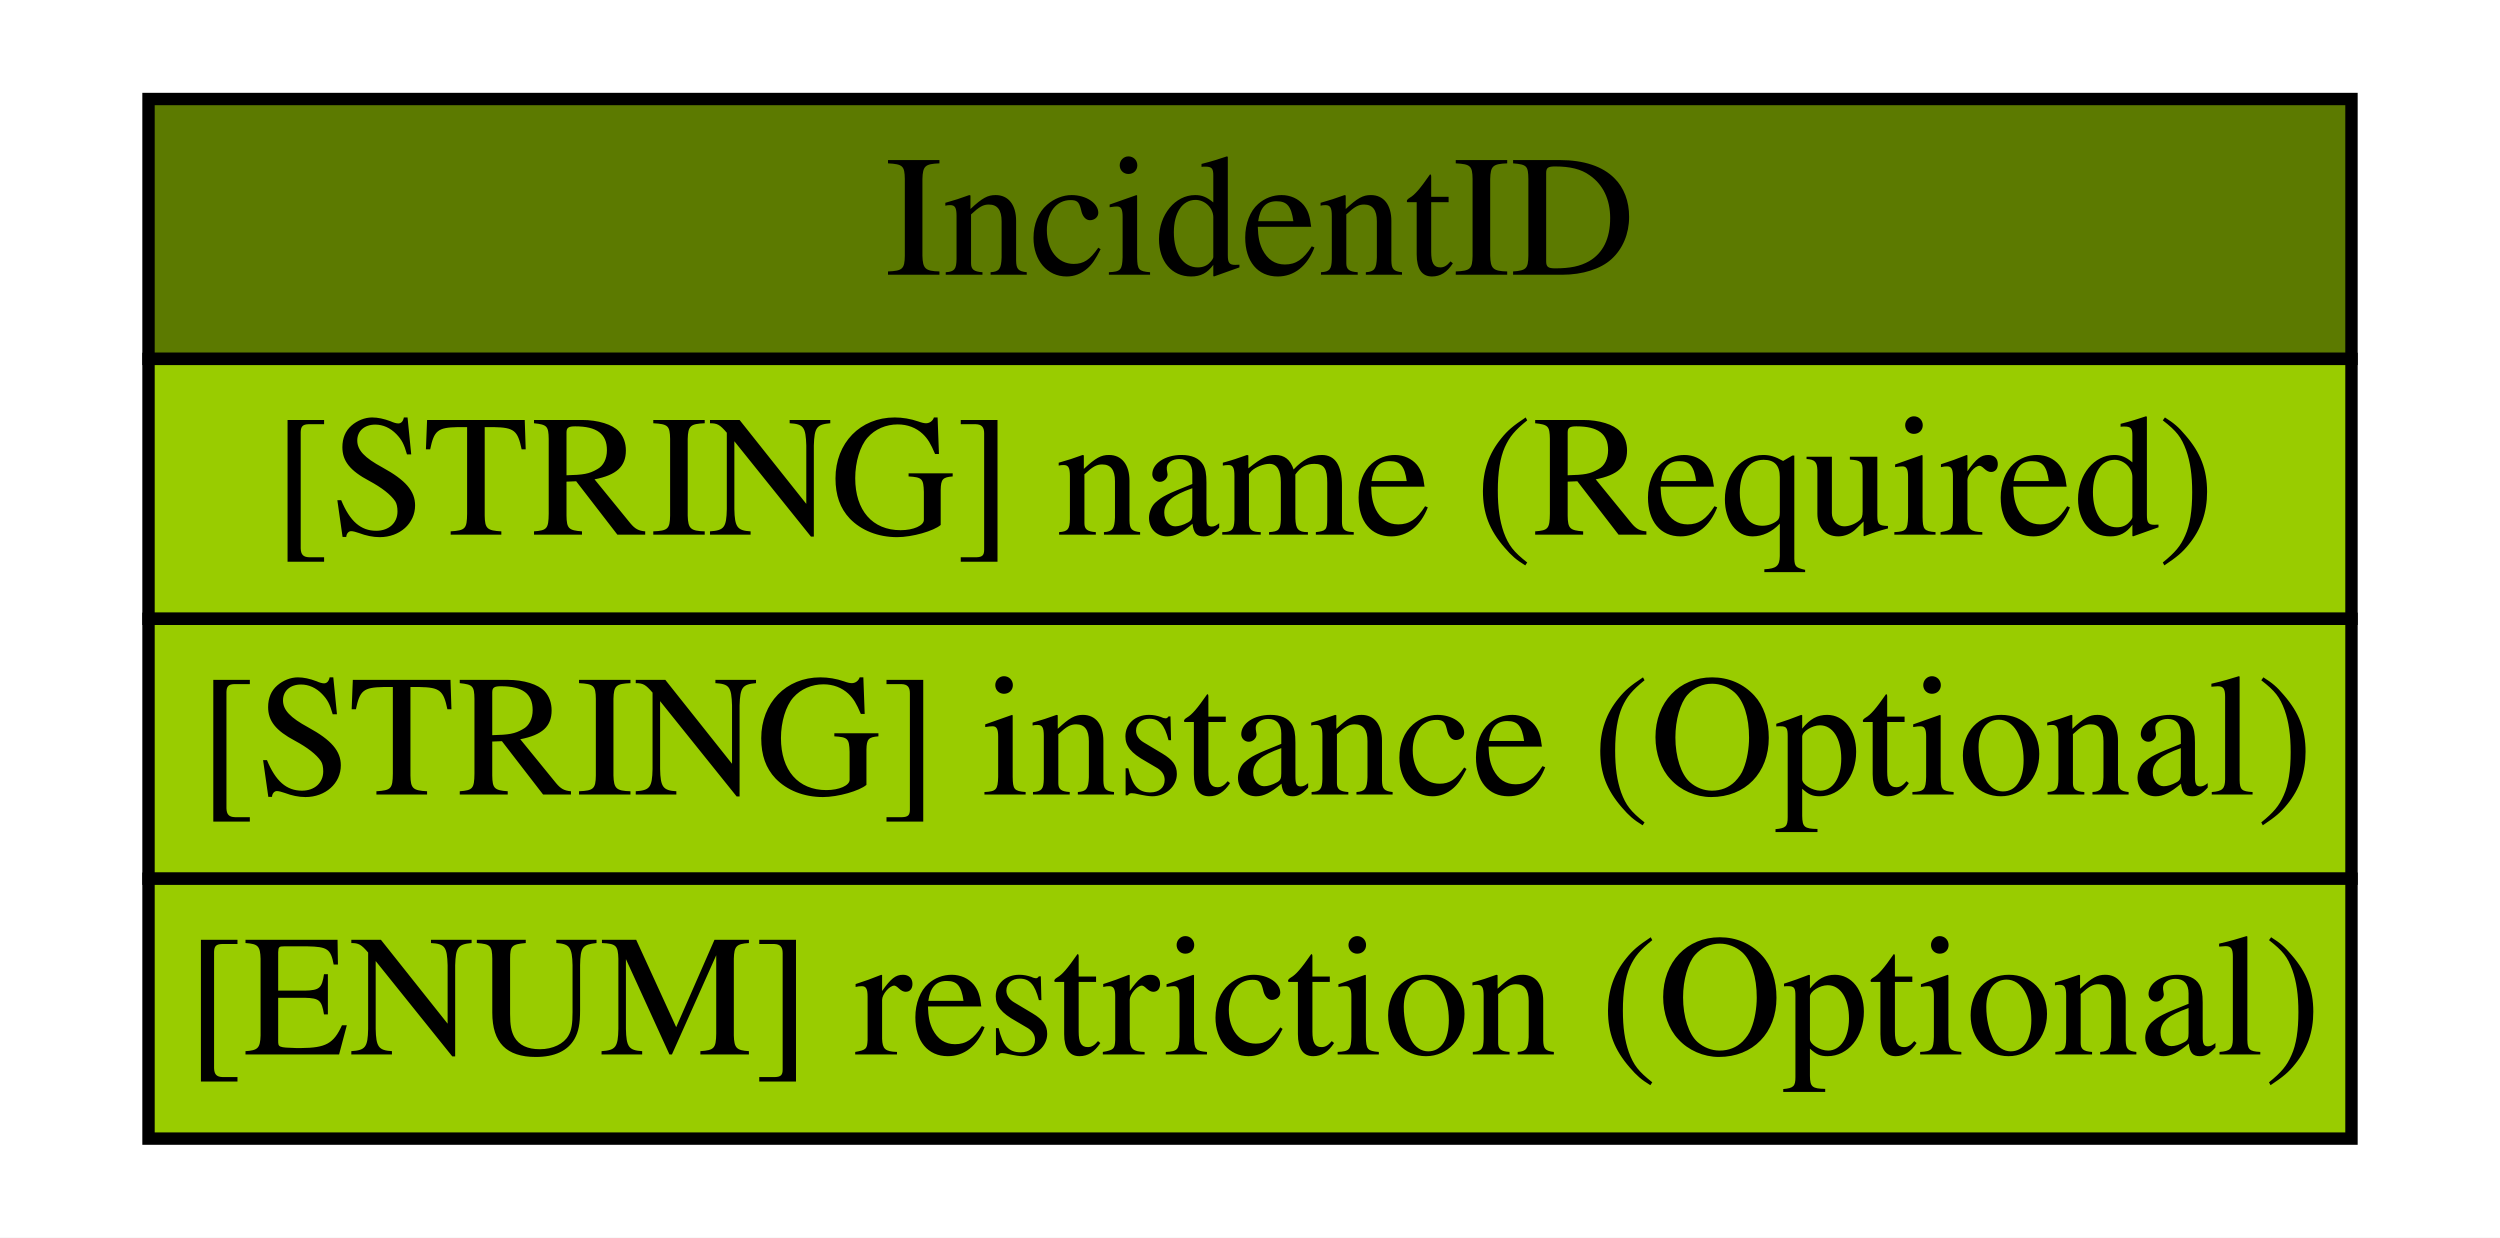
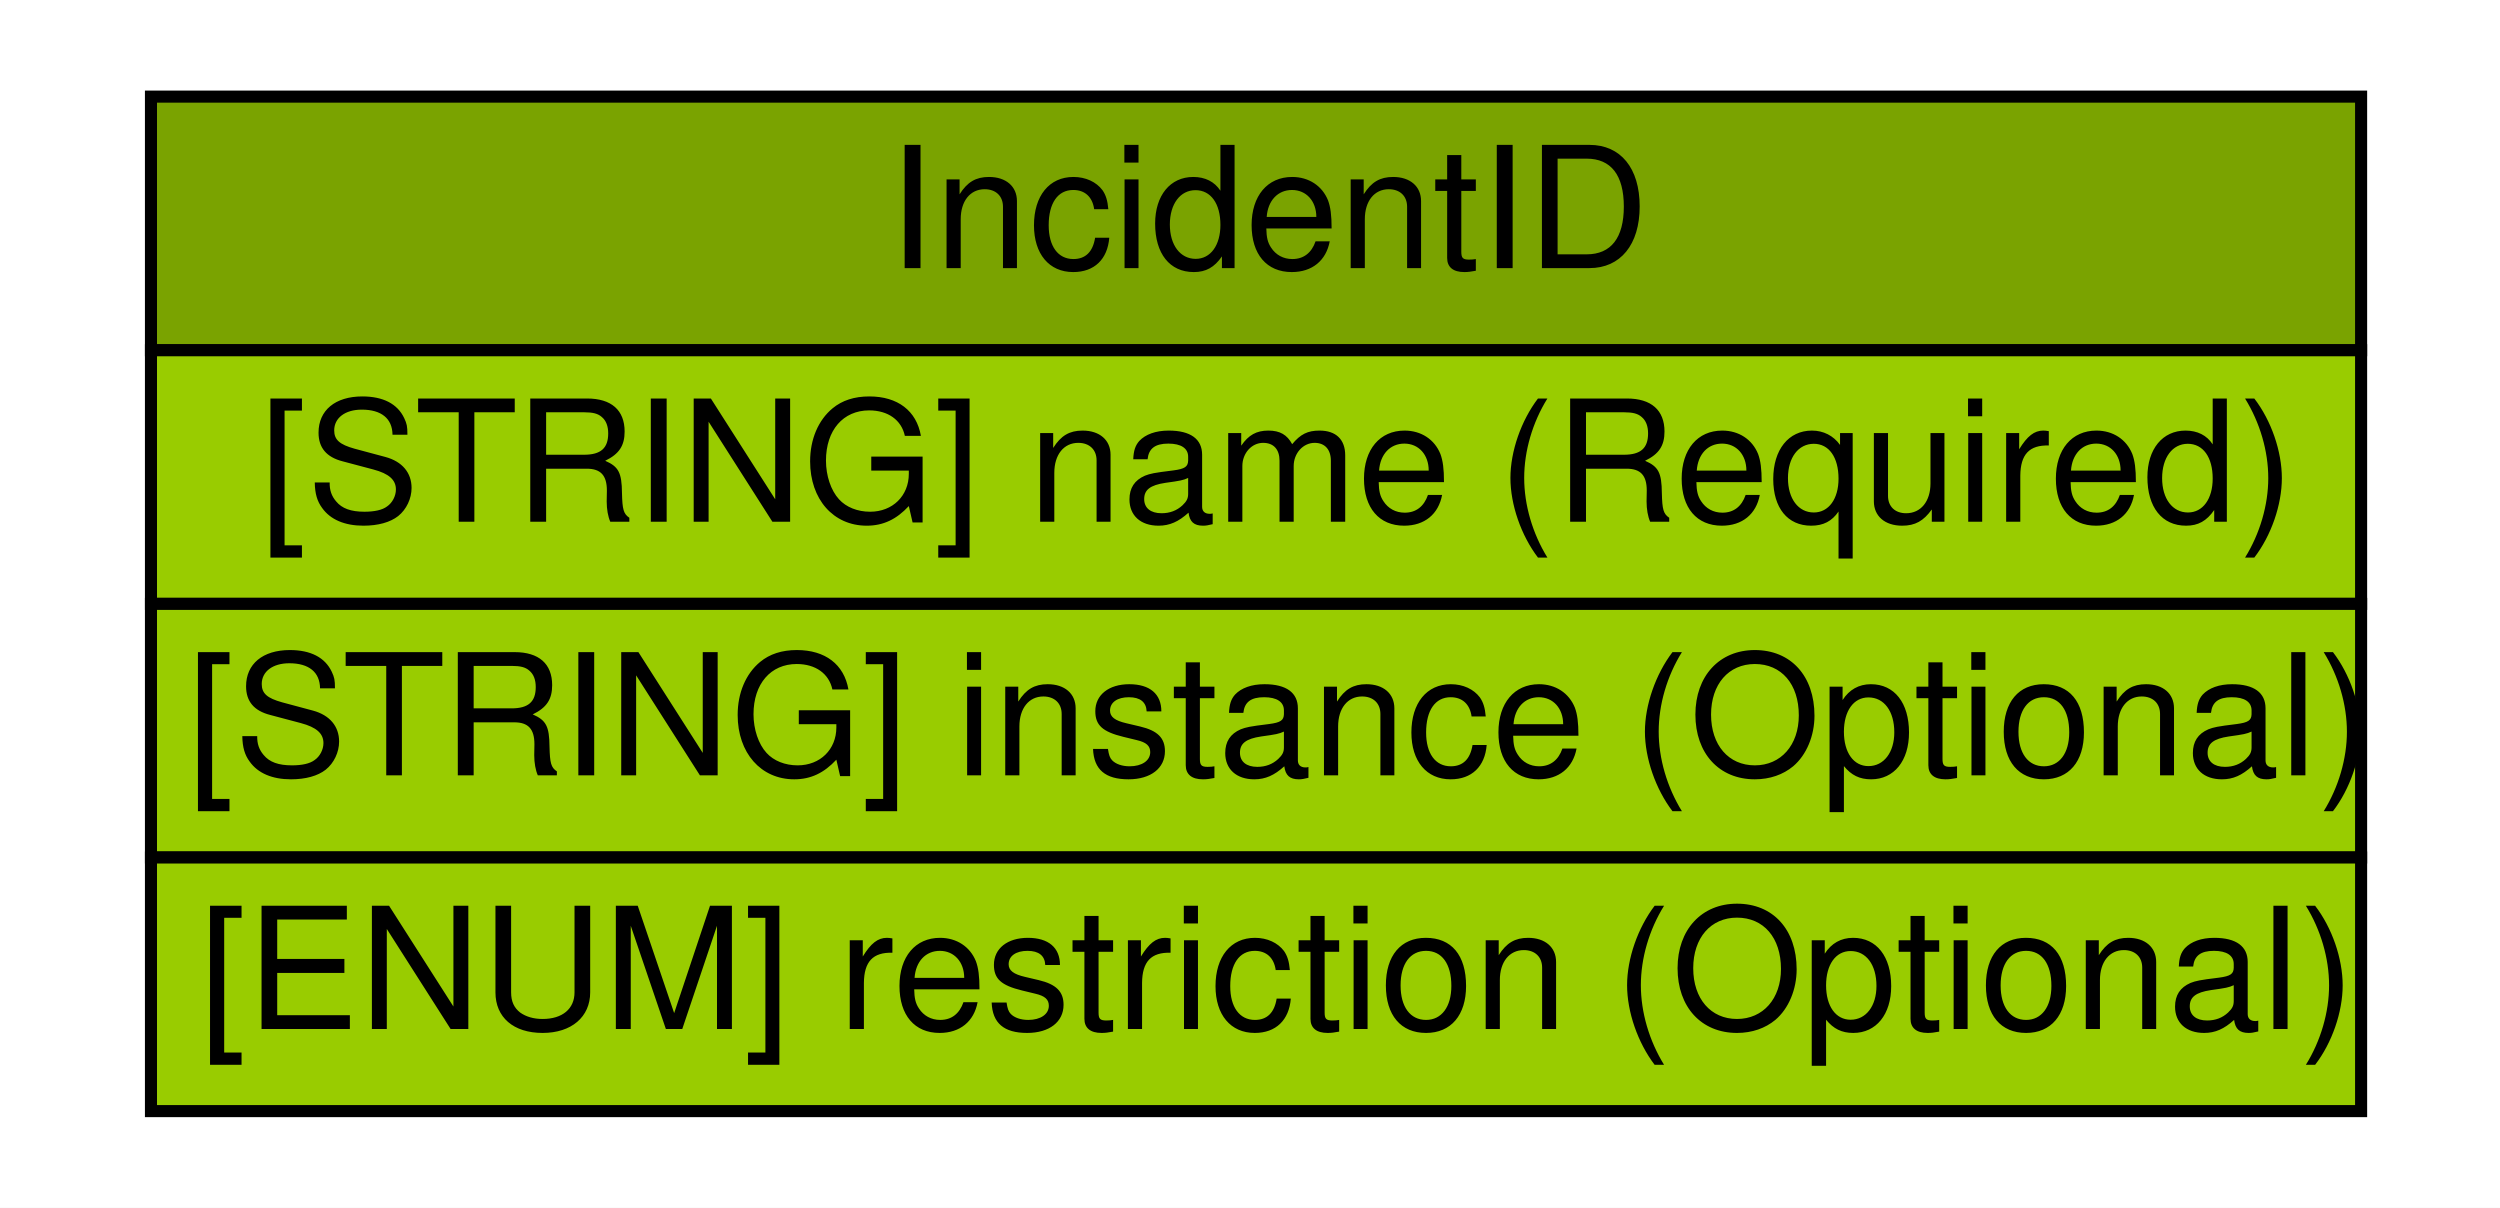
- <svg xmlns="http://www.w3.org/2000/svg" xmlns:xlink="http://www.w3.org/1999/xlink" width="202pt" height="100pt" viewBox="0.00 0.00 202.00 100.00">
+ <svg xmlns="http://www.w3.org/2000/svg" xmlns:xlink="http://www.w3.org/1999/xlink" width="207pt" height="100pt" viewBox="0.00 0.00 207.00 100.00">
  <g id="graph0" class="graph" transform="scale(1 1) rotate(0) translate(4 96)">
-     <polygon fill="white" stroke="none" points="-4,4 -4,-96 198,-96 198,4 -4,4" />
+     <polygon fill="#ffffff" stroke="transparent" points="-4,4 -4,-96 203,-96 203,4 -4,4" />
    <g id="node1" class="node">
      <g id="a_node1_0">
        <a xlink:href="/idmef_parser/IODEF/IncidentID.html" xlink:title="The IncidentID class represents an incident tracking number that is unique in the context of the CSIRT and identifies the activity characterized in an IODEF Document. This identifier would serve as an index into the CSIRT incident handling system. The combination of the name attribute and the string in the element content MUST be a globally unique identifier describing the activity. Documents generated by a given CSIRT MUST NOT reuse the same value unless they are referencing the same incident. ">
-           <polygon fill="#5c7a00" stroke="none" points="8,-67 8,-88 186,-88 186,-67 8,-67" />
-           <polygon fill="none" stroke="black" points="8,-67 8,-88 186,-88 186,-67 8,-67" />
-           <text text-anchor="start" x="67.5" y="-73.8" font-family="Times,serif" font-size="14.00">IncidentID</text>
+           <polygon fill="#7aa300" stroke="transparent" points="8.5,-67 8.5,-88 191.5,-88 191.5,-67 8.5,-67" />
+           <polygon fill="none" stroke="#000000" points="8.5,-67 8.5,-88 191.5,-88 191.5,-67 8.5,-67" />
+           <text text-anchor="start" x="69.5" y="-73.8" font-family="Nimbus Sans L" font-size="14.00" fill="#000000">IncidentID</text>
        </a>
      </g>
      <g id="a_node1_1">
        <a xlink:href="/idmef_parser/IODEF/IncidentID.html" xlink:title="An identifier describing the CSIRT that created the document.  In order to have a globally unique CSIRT name, the fully qualified domain name associated with the CSIRT MUST be used.">
-           <polygon fill="#99cc00" stroke="none" points="8,-46 8,-67 186,-67 186,-46 8,-46" />
-           <polygon fill="none" stroke="black" points="8,-46 8,-67 186,-67 186,-46 8,-46" />
-           <text text-anchor="start" x="18" y="-52.8" font-family="Times,serif" font-size="14.00">[STRING] name (Required) </text>
+           <polygon fill="#99cc00" stroke="transparent" points="8.5,-46 8.5,-67 191.5,-67 191.5,-46 8.5,-46" />
+           <polygon fill="none" stroke="#000000" points="8.5,-46 8.5,-67 191.5,-67 191.5,-46 8.5,-46" />
+           <text text-anchor="start" x="17.5" y="-52.8" font-family="Nimbus Sans L" font-size="14.00" fill="#000000">[STRING] name (Required)</text>
        </a>
      </g>
      <g id="a_node1_2">
        <a xlink:href="/idmef_parser/IODEF/IncidentID.html" xlink:title="An identifier referencing a subset of the named incident.">
-           <polygon fill="#99cc00" stroke="none" points="8,-25 8,-46 186,-46 186,-25 8,-25" />
-           <polygon fill="none" stroke="black" points="8,-25 8,-46 186,-46 186,-25 8,-25" />
-           <text text-anchor="start" x="12" y="-31.8" font-family="Times,serif" font-size="14.00">[STRING] instance (Optional) </text>
+           <polygon fill="#99cc00" stroke="transparent" points="8.5,-25 8.5,-46 191.5,-46 191.5,-25 8.5,-25" />
+           <polygon fill="none" stroke="#000000" points="8.5,-25 8.5,-46 191.5,-46 191.5,-25 8.5,-25" />
+           <text text-anchor="start" x="11.5" y="-31.8" font-family="Nimbus Sans L" font-size="14.00" fill="#000000">[STRING] instance (Optional)</text>
        </a>
      </g>
      <g id="a_node1_3">
        <a xlink:href="/idmef_parser/IODEF/IncidentID.html" xlink:title="This attribute has been defined in Section 3.2.">
-           <polygon fill="#99cc00" stroke="none" points="8,-4 8,-25 186,-25 186,-4 8,-4" />
-           <polygon fill="none" stroke="black" points="8,-4 8,-25 186,-25 186,-4 8,-4" />
-           <text text-anchor="start" x="11" y="-10.8" font-family="Times,serif" font-size="14.00">[ENUM] restriction (Optional) </text>
+           <polygon fill="#99cc00" stroke="transparent" points="8.5,-4 8.5,-25 191.5,-25 191.5,-4 8.5,-4" />
+           <polygon fill="none" stroke="#000000" points="8.5,-4 8.5,-25 191.5,-25 191.5,-4 8.5,-4" />
+           <text text-anchor="start" x="12.5" y="-10.8" font-family="Nimbus Sans L" font-size="14.00" fill="#000000">[ENUM] restriction (Optional)</text>
        </a>
      </g>
    </g>
  </g>
</svg>
